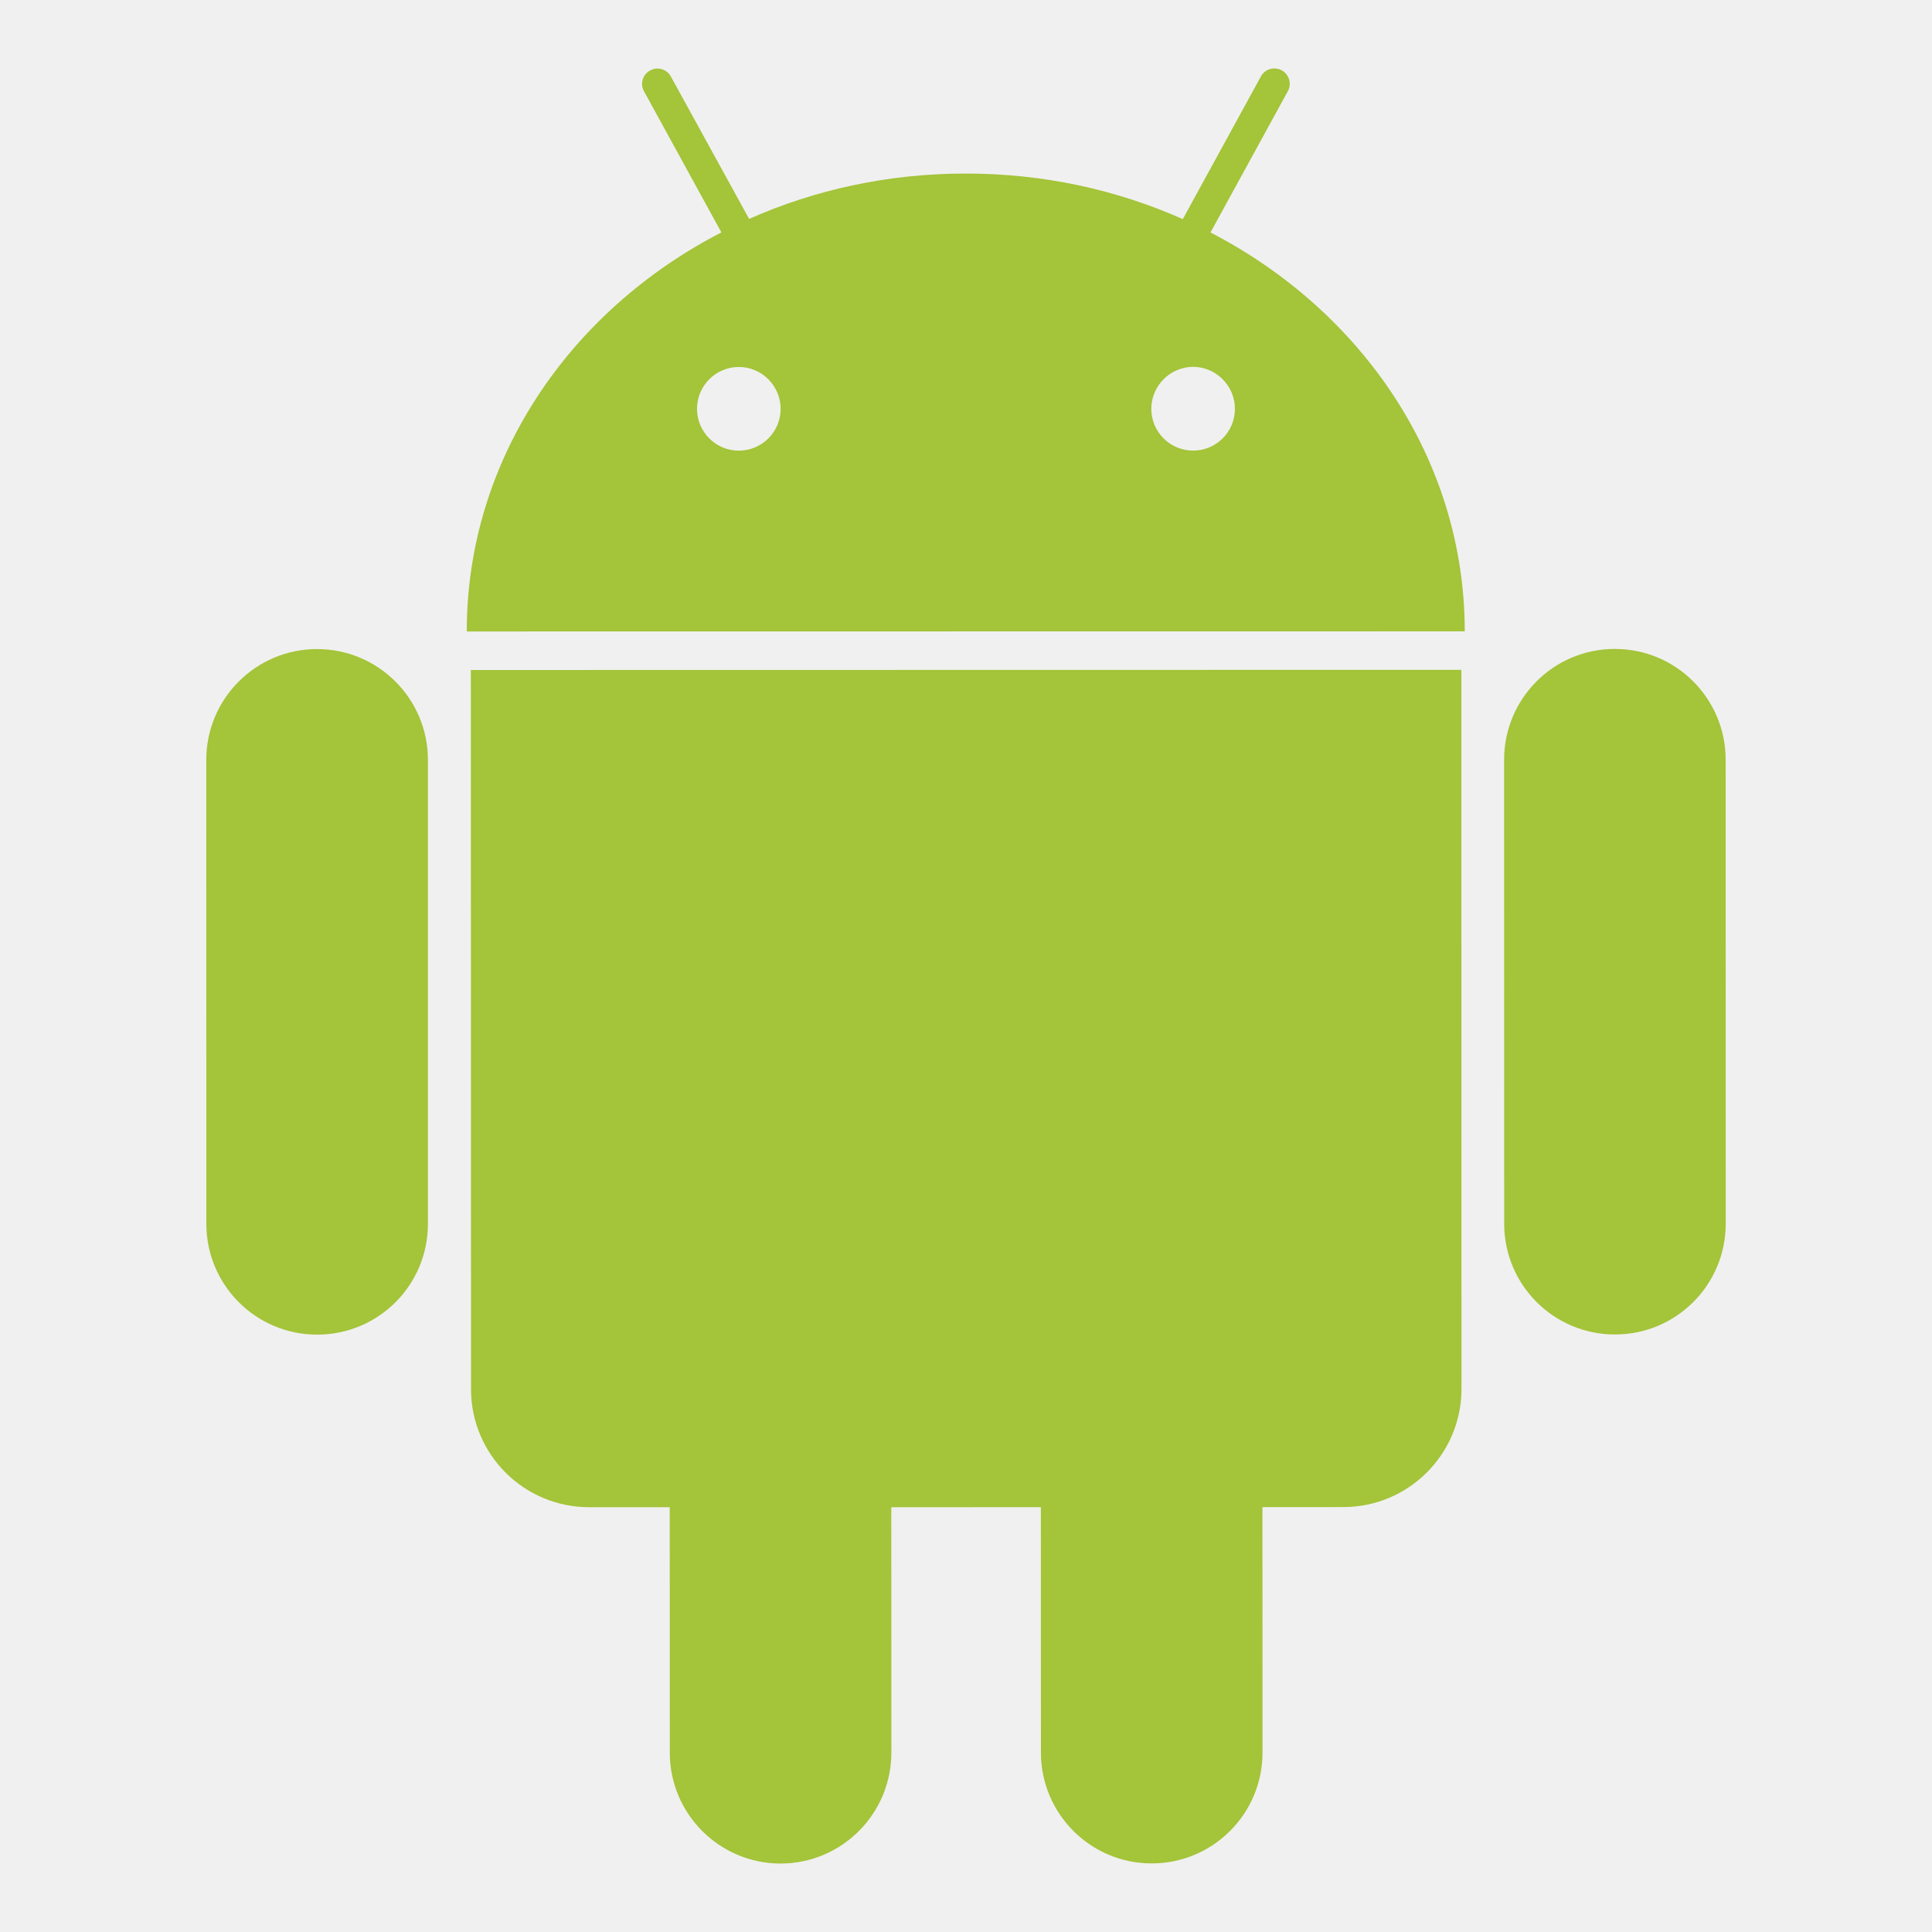
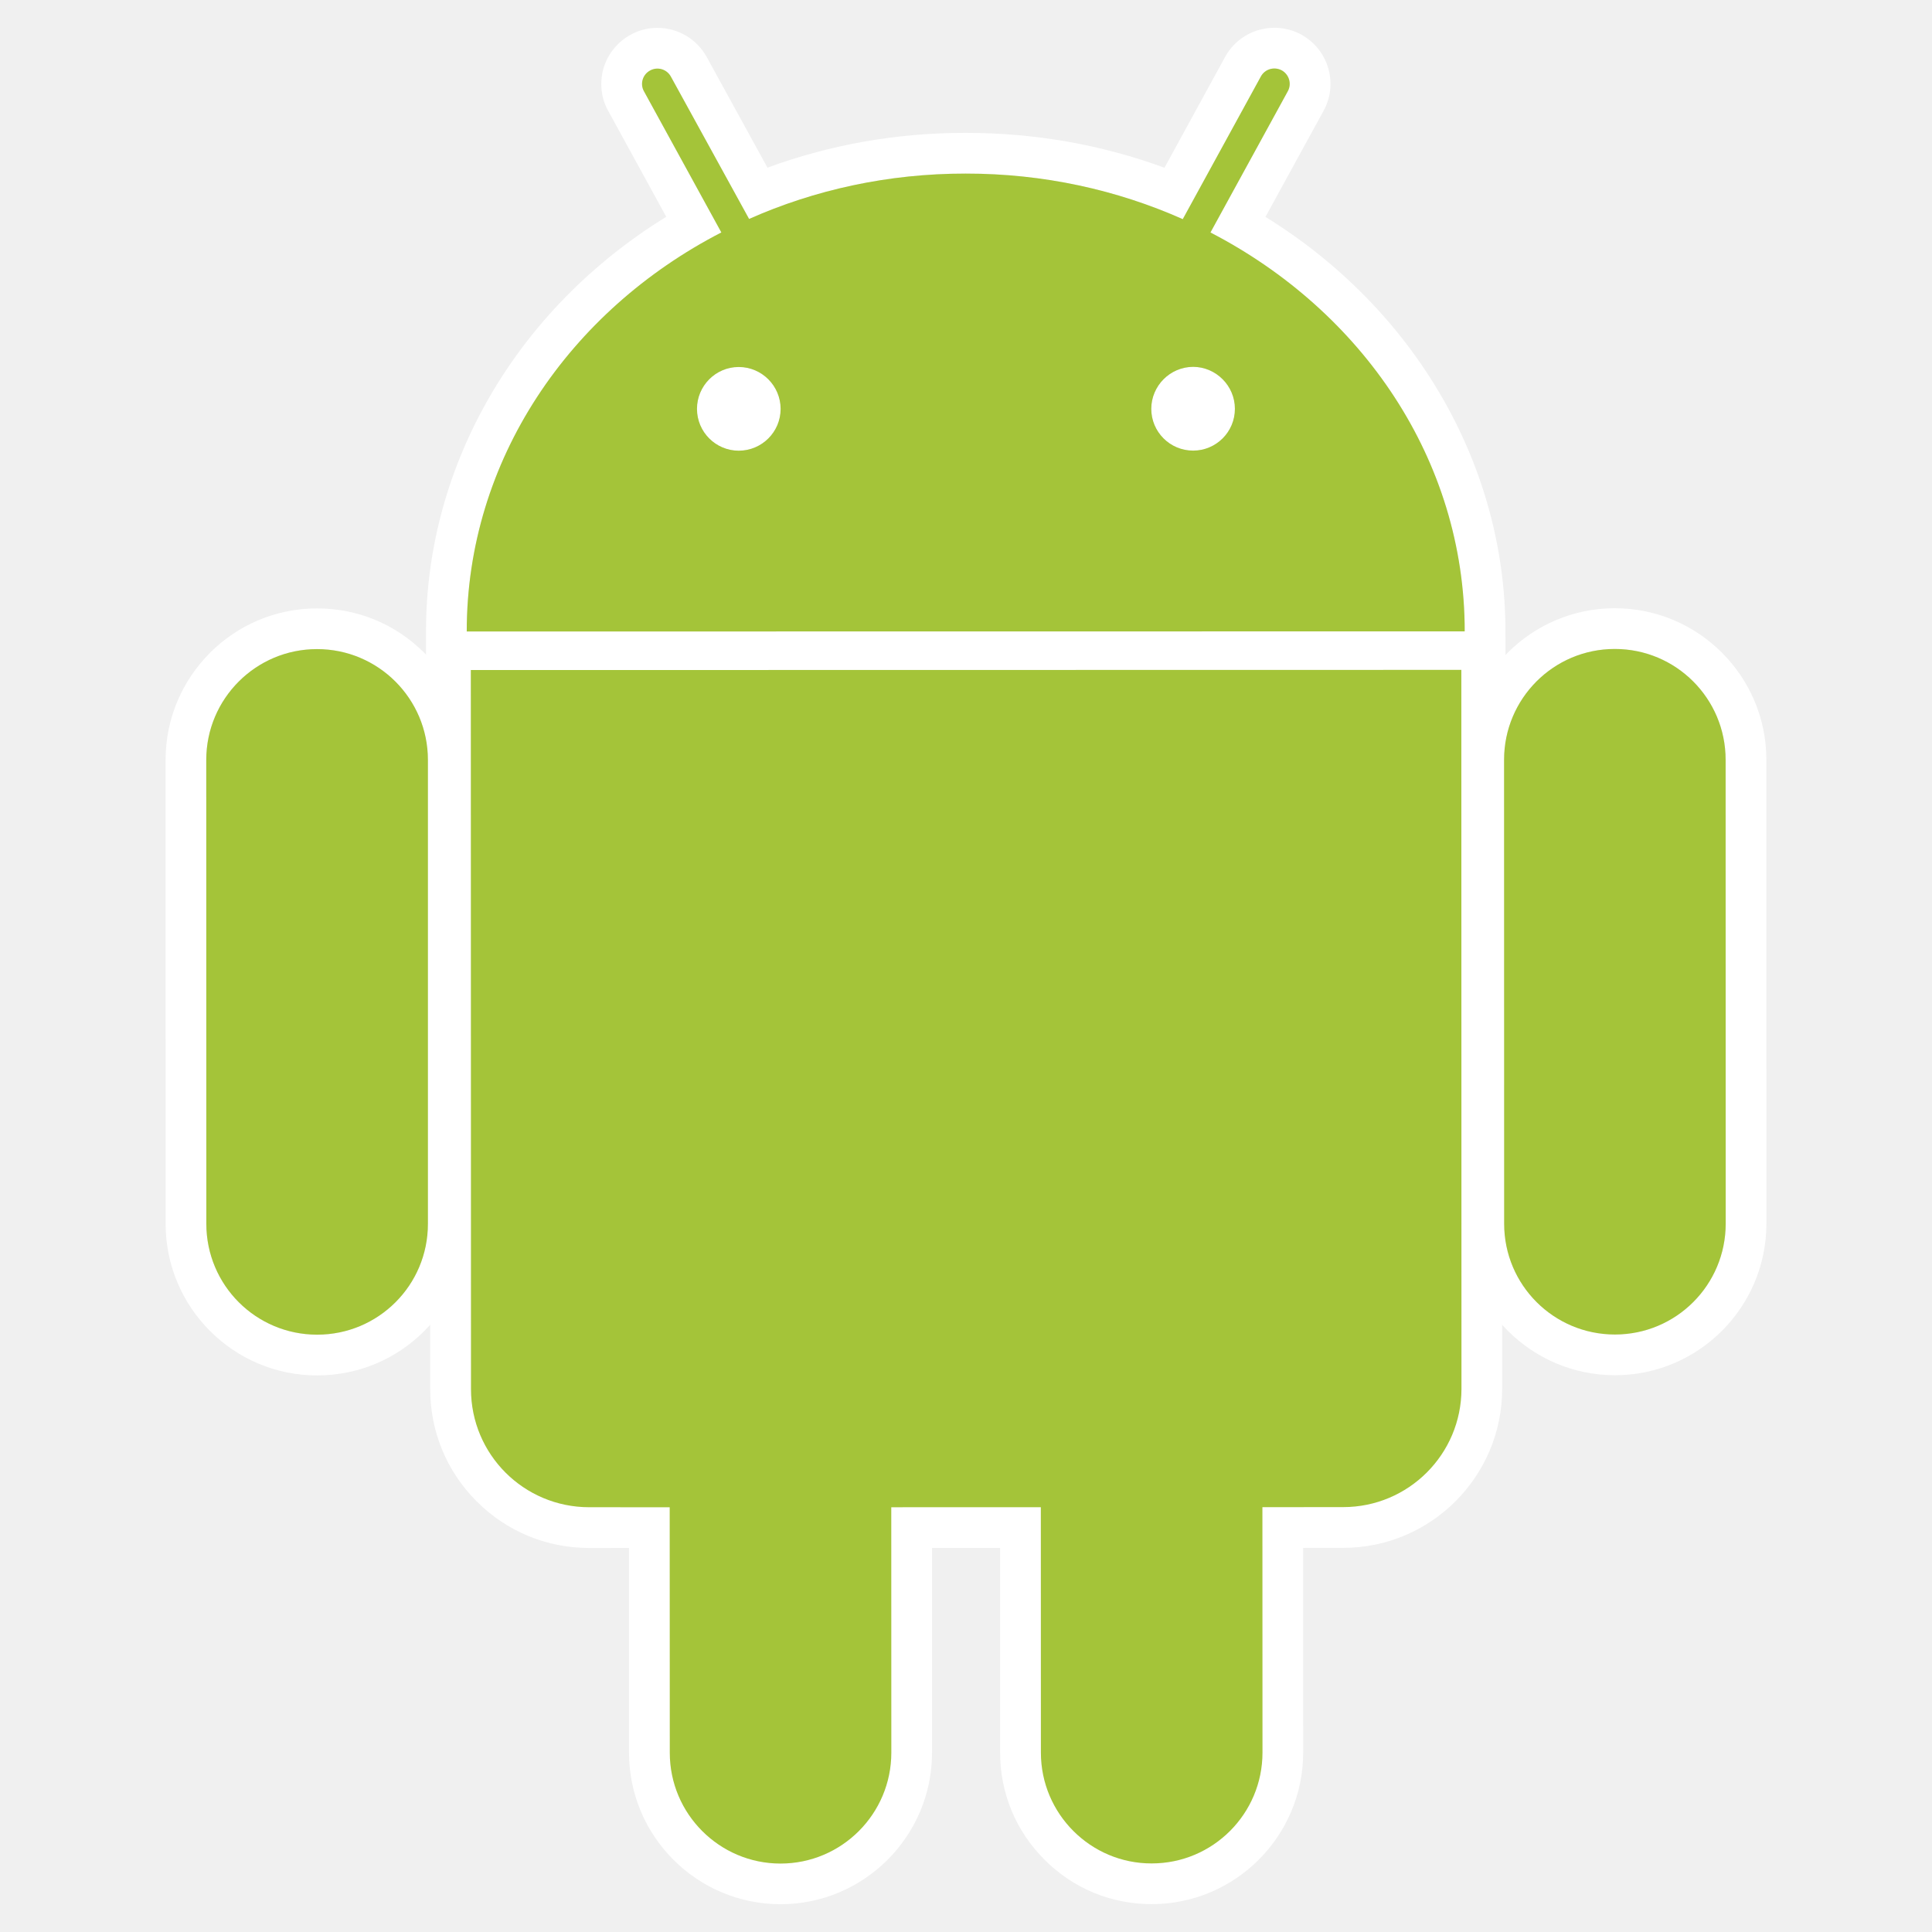
<svg xmlns="http://www.w3.org/2000/svg" viewBox="0 0 128 128">
-   <path fill="#A4C439" d="M21.005 43.003c-4.053-.002-7.338 3.291-7.339 7.341l.005 30.736c.001 4.064 3.288 7.344 7.342 7.343 4.056 0 7.342-3.28 7.338-7.342v-30.741c-.002-4.049-3.291-7.339-7.346-7.337m59.193-27.602l5.123-9.355c.273-.489.094-1.111-.401-1.388-.5-.265-1.117-.085-1.382.407l-5.175 9.453c-4.354-1.938-9.227-3.024-14.383-3.019-5.142-.005-10.013 1.078-14.349 3.005l-5.181-9.429c-.269-.497-.889-.677-1.378-.406-.498.269-.681.892-.404 1.38l5.125 9.349c-10.07 5.193-16.874 15.083-16.868 26.438l66.118-.008c.002-11.351-6.79-21.221-16.845-26.427m-31.256 14.457c-1.521-.003-2.763-1.241-2.763-2.771 0-1.523 1.238-2.775 2.766-2.774 1.533-.001 2.773 1.251 2.775 2.774 0 1.528-1.243 2.77-2.778 2.771m30.106-.005c-1.528.002-2.772-1.237-2.772-2.771.006-1.52 1.242-2.772 2.773-2.778 1.521.005 2.768 1.258 2.767 2.779.003 1.53-1.24 2.771-2.768 2.77m-47.853 14.537l.011 47.635c-.003 4.333 3.502 7.831 7.832 7.831l5.333.002.006 16.264c-.001 4.05 3.291 7.342 7.335 7.342 4.056 0 7.342-3.295 7.343-7.347l-.004-16.26 9.909-.003.004 16.263c0 4.047 3.293 7.346 7.338 7.338 4.056.003 7.344-3.292 7.343-7.344l-.005-16.259 5.352-.004c4.32.002 7.834-3.5 7.836-7.834l-.009-47.635-65.624.011zm83.134 5.943c-.001-4.055-3.286-7.341-7.341-7.339-4.053-.004-7.337 3.287-7.337 7.342l.006 30.738c-.001 4.058 3.283 7.338 7.339 7.339 4.054-.001 7.337-3.281 7.338-7.343l-.005-30.737z" />
+   <path fill="#fff" d="M21.012 91.125c-5.538.003-10.038-4.503-10.039-10.04l-.002-30.739c-.002-5.532 4.497-10.037 10.028-10.038 2.689-.002 5.207 1.041 7.105 2.937s2.942 4.418 2.944 7.099l-.003 30.74c.007 2.679-1.034 5.199-2.931 7.094-1.892 1.9-4.417 2.946-7.102 2.947M21.004 43.005c-4.053-.002-7.338 3.291-7.339 7.341l.005 30.736c.001 4.064 3.292 7.344 7.341 7.348 4.057-.005 7.343-3.285 7.339-7.347v-30.741c-.002-4.049-3.291-7.339-7.346-7.337" />
+   <path fill="#fff" d="M99.742 44.527l-2.698-.001-66.119.009-2.699.001-.002-2.699c-.006-11.08 6.03-21.385 15.917-27.473l-3.844-7.017c-.47-.822-.588-1.863-.314-2.815.278-.952.935-1.771 1.814-2.239.509-.288 1.131-.448 1.759-.447 1.362 0 2.609.739 3.267 1.933l4.023 7.329c4.163-1.527 8.558-2.306 13.099-2.305 4.606-.002 9.023.777 13.204 2.311l4.017-7.341c.647-1.191 1.903-1.933 3.263-1.932.612-.001 1.223.148 1.761.438.903.495 1.533 1.286 1.81 2.245.276.953.165 1.959-.318 2.832l-3.842 7.013c9.871 6.101 15.9 16.398 15.899 27.459l.003 2.699zM80.196 15.403l5.123-9.355c.273-.489.095-1.115-.399-1.386-.501-.271-1.119-.086-1.384.405l-5.176 9.45c-4.354-1.934-9.229-3.021-14.382-3.016-5.142-.005-10.008 1.078-14.349 3.005l-5.181-9.429c-.267-.497-.891-.679-1.379-.405-.497.266-.68.891-.403 1.379l5.125 9.348c-10.07 5.194-16.874 15.084-16.868 26.439l66.118-.008c.003-11.351-6.789-21.221-16.845-26.427m-31.256 14.457c-1.521-.003-2.763-1.241-2.763-2.771 0-1.523 1.24-2.774 2.766-2.774 1.533-.001 2.773 1.251 2.775 2.774.001 1.528-1.242 2.77-2.778 2.771m30.107-.006c-1.528.002-2.775-1.235-2.772-2.771 0-1.521 1.242-2.772 2.773-2.778 1.521.005 2.768 1.258 2.767 2.779 0 1.531-1.241 2.771-2.768 2.77M51.711 126.159c-5.533-.001-10.036-4.501-10.037-10.038l-.002-13.567-2.638.003c-2.817.001-5.461-1.094-7.448-3.082-1.99-1.986-3.087-4.633-3.083-7.452l-.01-47.627v-2.701h2.699l65.623-.01 2.7-.002v2.699l.007 47.633c.001 5.809-4.725 10.536-10.532 10.535l-2.654.002.003 13.562c0 5.534-4.502 10.039-10.033 10.039-2.681.006-5.197-1.036-7.098-2.937-1.901-1.896-2.948-4.416-2.947-7.096v-13.568h-4.511v13.565c-.002 5.535-4.503 10.043-10.039 10.042" />
+   <path fill="#fff" d="M31.205 92.022c-.004 4.337 3.497 7.838 7.831 7.837h5.333l.006 16.264c-.001 4.05 3.289 7.341 7.335 7.342 4.056 0 7.342-3.295 7.338-7.348l.001-16.259 9.909-.003-.001 16.263c.004 4.051 3.298 7.346 7.343 7.338 4.056.003 7.344-3.292 7.343-7.344l-.005-16.259 5.353-.001c4.319.001 7.832-3.508 7.832-7.837l-.009-47.635-65.621.012.012 47.63zM106.996 91.112c-5.536.001-10.039-4.498-10.038-10.036l-.008-30.738c.002-5.537 4.498-10.041 10.031-10.041 5.54-.001 10.046 4.502 10.045 10.038l.003 30.736c.001 5.534-4.498 10.042-10.033 10.041M106.986 42.996c-4.053-.004-7.337 3.287-7.337 7.342l.003 30.737c.002 4.059 3.286 7.343 7.342 7.34 4.054-.001 7.335-3.281 7.338-7.343l-.008-30.736c-.001-4.056-3.283-7.342-7.338-7.34" />
+   <path fill="#A4C439" d="M21.004 43.005c-4.053-.002-7.338 3.291-7.339 7.341l.005 30.736c.001 4.064 3.288 7.344 7.342 7.343 4.056 0 7.342-3.28 7.338-7.342v-30.741c-.002-4.049-3.291-7.339-7.346-7.337m59.192-27.602l5.123-9.355c.273-.489.094-1.111-.401-1.388-.5-.265-1.117-.085-1.382.407l-5.175 9.453c-4.354-1.938-9.227-3.024-14.383-3.019-5.142-.005-10.013 1.078-14.349 3.005l-5.181-9.429c-.269-.497-.889-.677-1.378-.406-.498.269-.681.892-.404 1.38l5.125 9.349c-10.07 5.193-16.874 15.083-16.868 26.438l66.118-.008c.003-11.351-6.789-21.221-16.845-26.427m-31.256 14.457c-1.521-.003-2.763-1.241-2.763-2.771 0-1.523 1.238-2.775 2.766-2.774 1.533-.001 2.773 1.251 2.775 2.774.001 1.528-1.242 2.77-2.778 2.771m30.107-.006c-1.528.002-2.772-1.237-2.772-2.771.006-1.52 1.242-2.772 2.773-2.778 1.521.005 2.768 1.258 2.767 2.779.002 1.531-1.241 2.771-2.768 2.77m-47.854 14.538l.011 47.635c-.003 4.333 3.502 7.831 7.832 7.831l5.333.002.006 16.264c-.001 4.05 3.291 7.342 7.335 7.342 4.056 0 7.342-3.295 7.343-7.347l-.004-16.26 9.909-.003.004 16.263c0 4.047 3.293 7.346 7.338 7.338 4.056.003 7.344-3.292 7.343-7.344l-.005-16.259 5.352-.004c4.32.002 7.834-3.5 7.836-7.834l-.009-47.635-65.624.011zm83.134 5.943c-.001-4.055-3.286-7.341-7.341-7.339-4.053-.004-7.337 3.287-7.337 7.342l.006 30.738c-.001 4.058 3.283 7.338 7.339 7.339 4.054-.001 7.337-3.281 7.338-7.343l-.005-30.737z" />
</svg>
